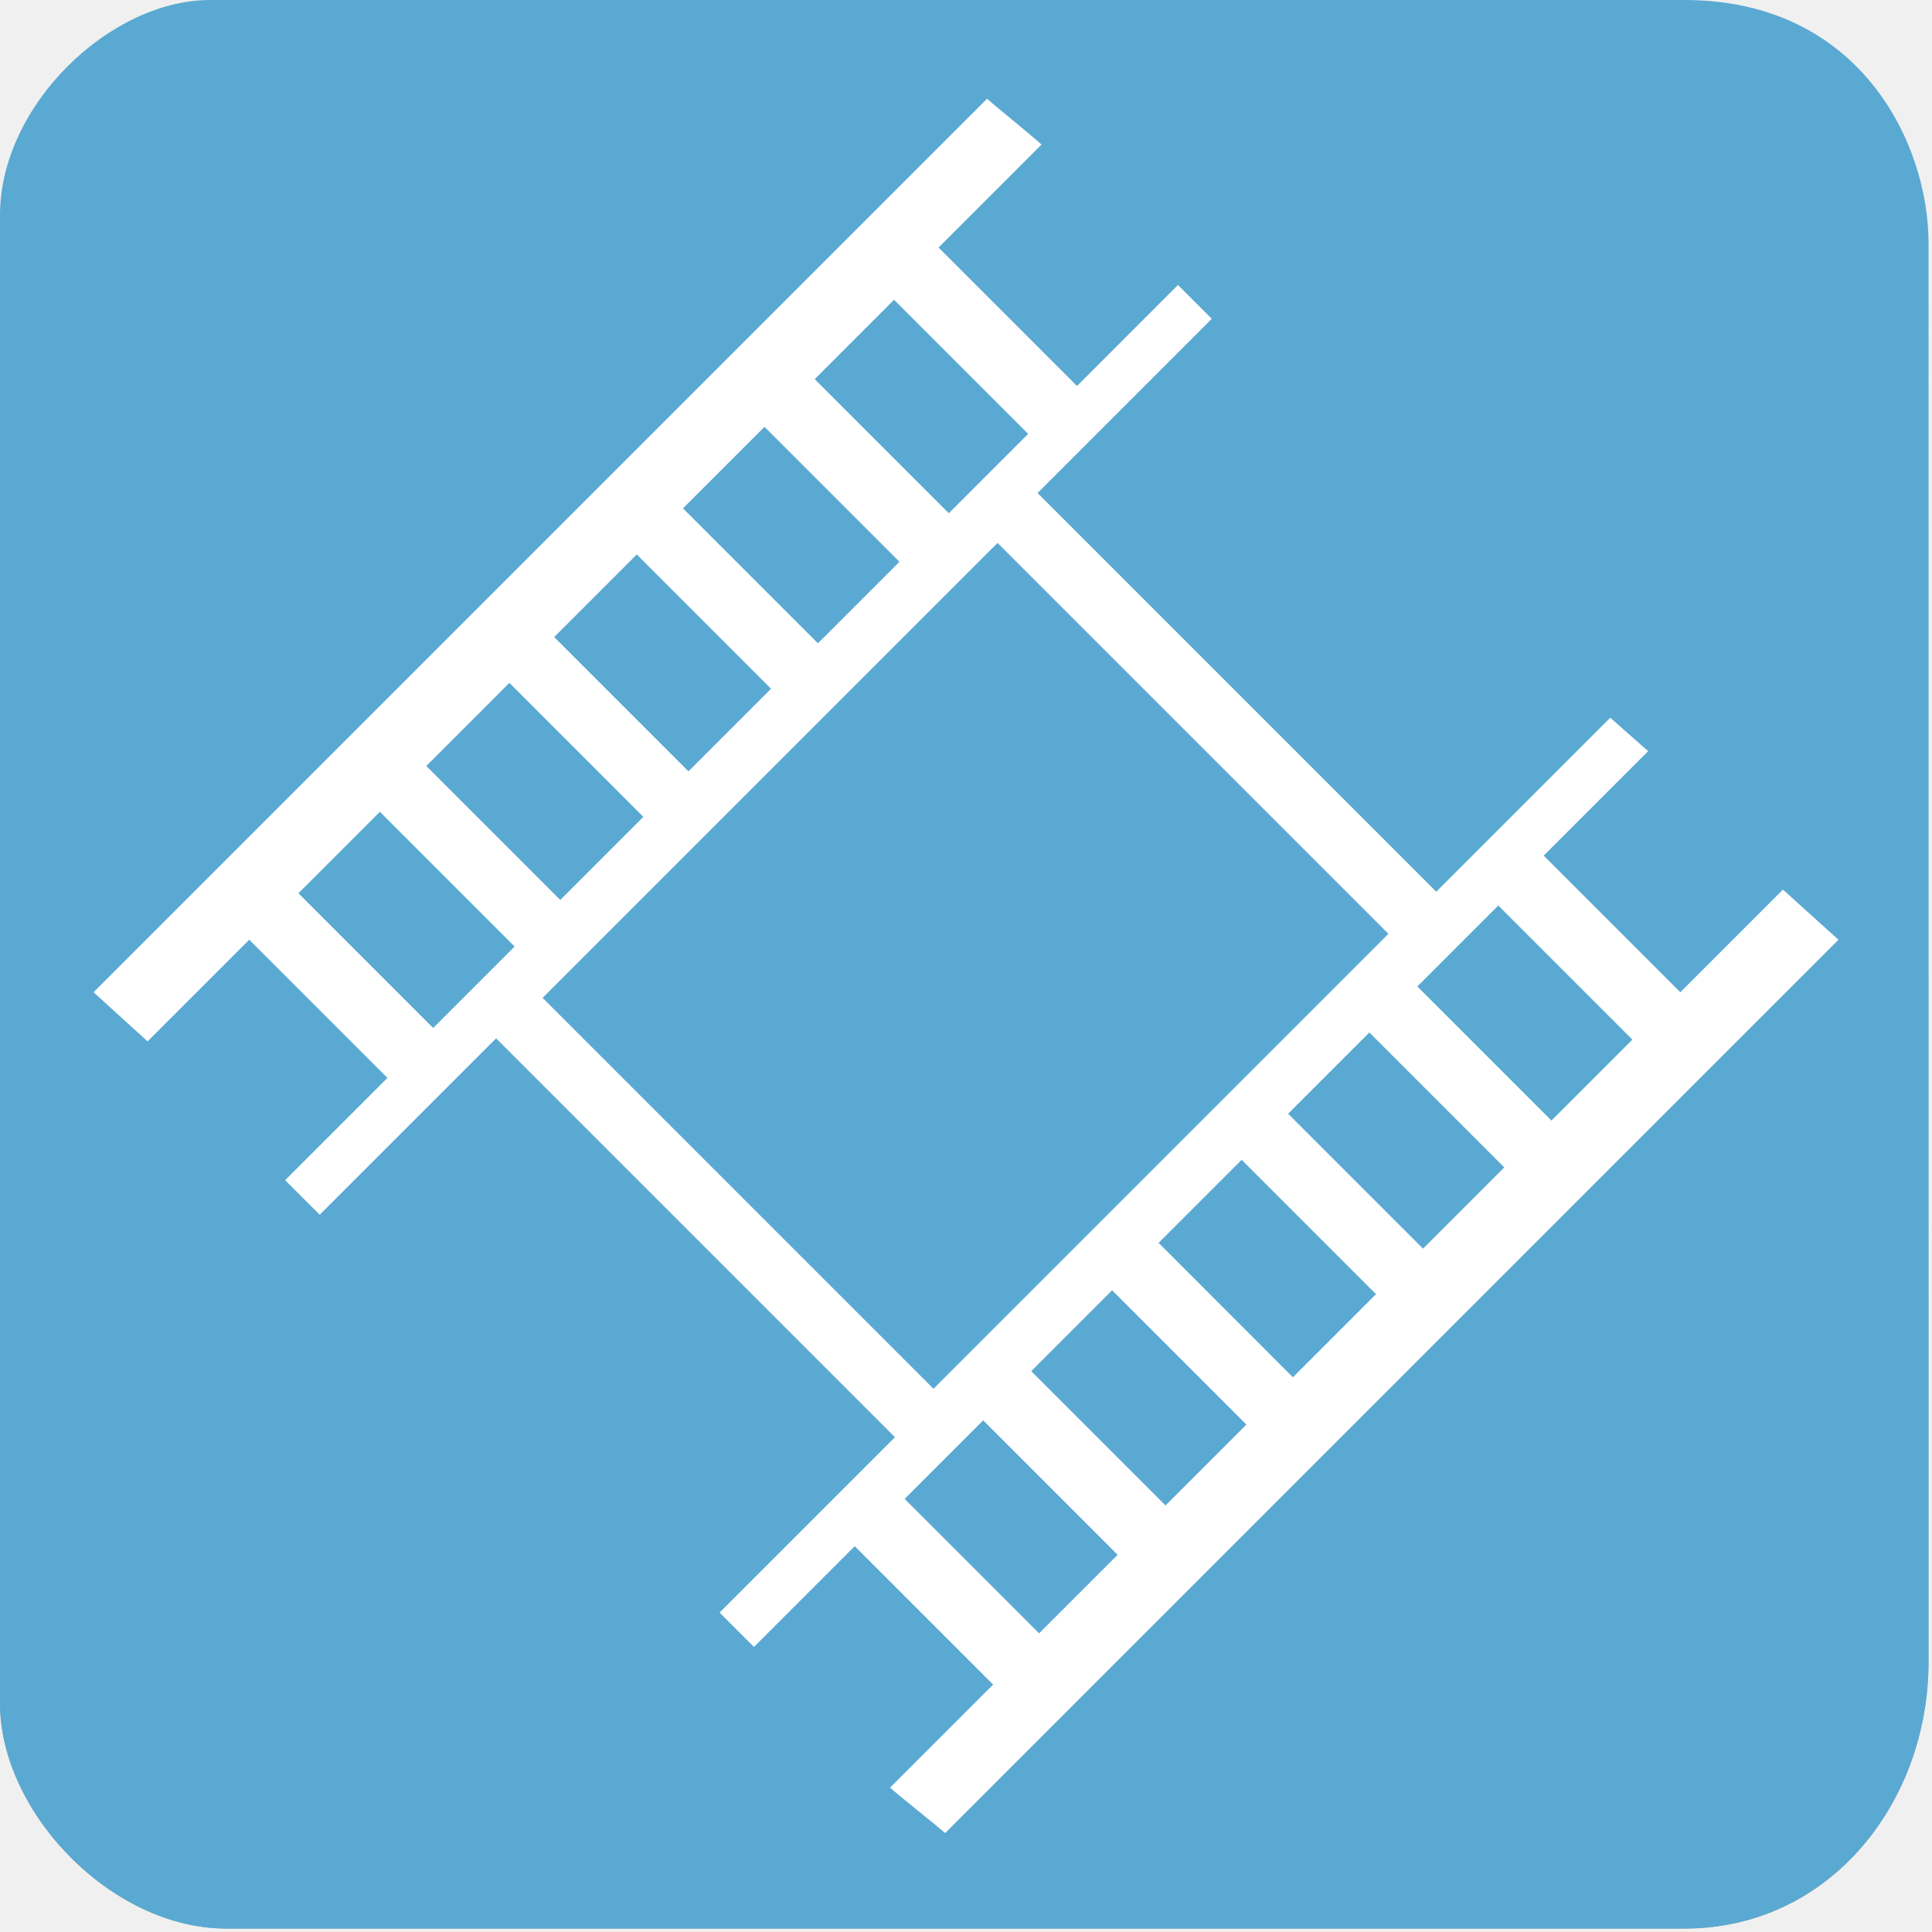
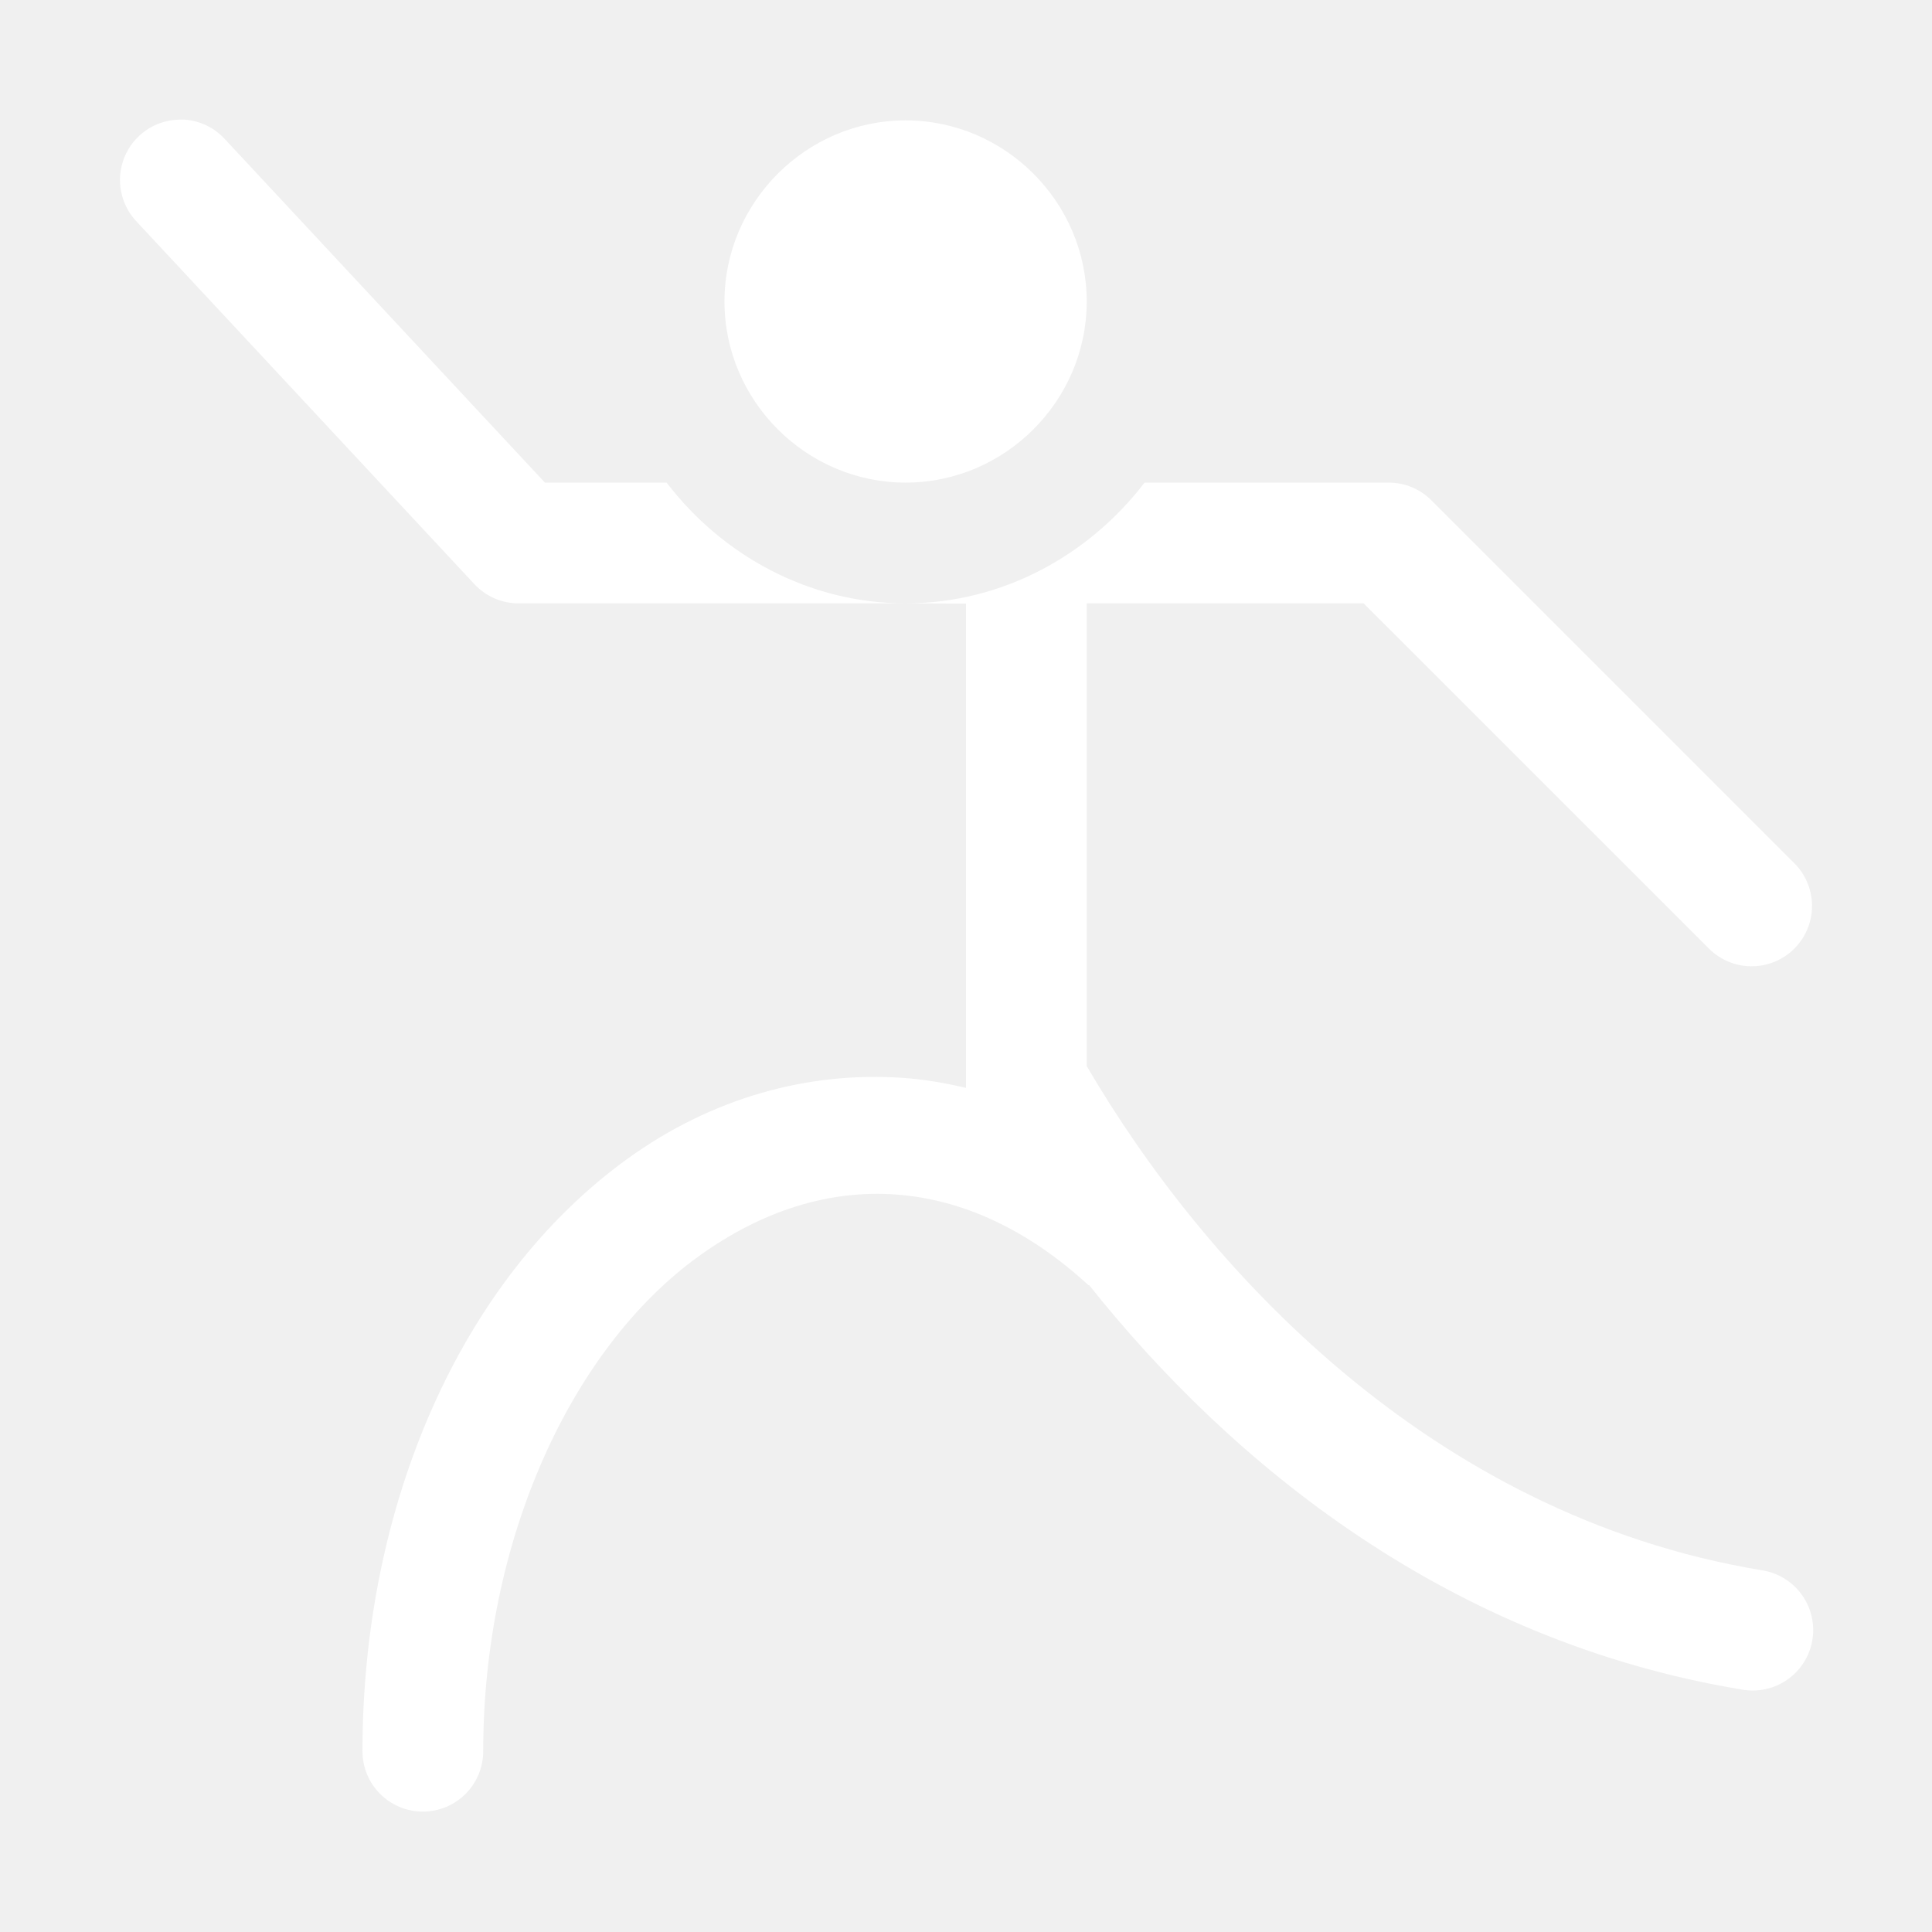
- <svg xmlns="http://www.w3.org/2000/svg" xmlns:xlink="http://www.w3.org/1999/xlink" width="24px" height="24px" viewBox="0 0 24 24" version="1.1">
-   <defs>
-     <linearGradient x1="50%" y1="0%" x2="50%" y2="100%" id="linearGradient-1">
-       <stop stop-color="#ADADAD" stop-opacity="0" offset="0%" />
-       <stop stop-color="#9D9D9D" offset="100%" />
-     </linearGradient>
-     <path d="M20.925,0 C23.102,0 23.957,1.778 23.957,3.019 C23.957,4.259 23.957,18.782 23.957,20.642 C23.957,22.393 22.728,23.957 20.925,23.957 C19.121,23.957 4.649,23.957 2.809,23.957 C1.387,23.957 0,22.515 0,21.159 C0,19.803 0,4.035 0,2.673 C0,1.31 1.365,0 2.61,0 C3.854,0 18.96,0 20.925,0 Z" id="path-2" />
-   </defs>
-   <g id="icon-/-Animation-/-Mannequin---box" stroke="none" stroke-width="1" fill="none" fill-rule="evenodd">
-     <g id="icon/general/color/-box-template">
-       <mask id="mask-3" fill="white">
-         <use xlink:href="#path-2" />
-       </mask>
-       <use id="Path-3" fill="url(#linearGradient-1)" xlink:href="#path-2" />
-       <g id="Group" mask="url(#mask-3)" fill="#5AA9D2">
-         <g id="icon/color/AI" style="mix-blend-mode: multiply;">
-           <rect id="UI" x="0" y="0" width="24" height="24" />
-         </g>
-       </g>
-     </g>
-     <path d="M19.433,4.106 L19.433,19.799 C19.248,19.812 18.781,19.869 18.55,19.884 L18.55,19.884 L18.55,18.074 L16.119,18.074 L16.119,19.844 L15.515,19.844 L15.515,16.763 L8.508,16.763 L8.508,19.862 L7.901,19.862 L7.901,18.065 L5.473,18.065 L5.473,19.851 L4.567,19.894 L4.567,4.197 C4.755,4.186 5.217,4.134 5.448,4.121 L5.448,4.121 L5.448,5.93 L7.88,5.93 L7.88,4.156 L8.474,4.156 L8.474,7.217 L15.478,7.217 L15.478,4.16 C15.697,4.146 15.87,4.135 16.105,4.121 L16.105,4.121 L16.105,5.956 L18.505,5.956 L18.505,4.153 L19.433,4.106 Z M7.864,15.794 L5.497,15.794 L5.497,17.225 L7.864,17.225 L7.864,15.794 Z M18.504,15.84 L16.142,15.84 L16.142,17.22 L18.504,17.22 L18.504,15.84 Z M15.428,8.007 L8.561,8.007 L8.561,15.999 L15.428,15.999 L15.428,8.007 Z M18.491,13.565 L16.132,13.565 L16.132,14.986 L18.491,14.986 L18.491,13.565 Z M7.856,13.524 L5.502,13.524 L5.502,14.984 L7.856,14.984 L7.856,13.524 Z M18.484,11.281 L16.124,11.281 L16.124,12.74 L18.484,12.741 L18.484,11.281 Z M7.852,11.277 L5.493,11.277 L5.493,12.728 L7.852,12.728 L7.852,11.277 Z M18.497,9.041 L16.127,9.041 L16.127,10.468 L18.497,10.468 L18.497,9.041 Z M7.865,9.034 L5.494,9.034 L5.494,10.466 L7.865,10.466 L7.865,9.034 Z M18.5,6.793 L16.144,6.793 L16.144,8.215 L18.5,8.215 L18.5,6.793 Z M7.872,6.78 L5.516,6.78 L5.516,8.174 L7.872,8.174 L7.872,6.78 Z" id="Page-1" fill="#FFFFFF" transform="translate(12, 12) rotate(45) translate(-12, -12) " />
+ <svg xmlns="http://www.w3.org/2000/svg" height="18" viewBox="0 0 1600 1600" width="18">
+   <g fill="#fff">
+     <path d="m342.551 494a.5.5 0 0 1 .336.164l2.648 2.842h1.008c.46.602 1.177 1 1.979 1h-3.203a.5.5 0 0 1 -.367-.158l-2.795-3a.5.5 0 0 1 .344-.848.5.5 0 0 1 .051 0zm5.971 4.006c.802 0 1.519-.399 1.979-1h2.021a.5.5 0 0 1 .354.146l3 3a.5.5 0 1 1 -.707.707l-2.854-2.853h-2.293v3.832c.964 1.649 2.83 3.715 5.582 4.174a.501.501 0 1 1 -.164.988c-2.427-.404-4.216-1.864-5.398-3.348a.5.5 0 0 1 -.002 0c-.001 0-.003 0-.004 0-1.004-.922-2.174-1-3.229-.238-1.054.762-1.783 2.347-1.783 4.098a.5.5 0 1 1 -1 0c-0-2.022.801-3.9 2.197-4.908.698-.504 1.497-.724 2.283-.668.174.012.346.043.518.082a.5.5 0 0 1 0-.01v-4zm0-4c.823 0 1.5.677 1.5 1.5 0 .823-.677 1.5-1.5 1.5s-1.5-.677-1.5-1.5c0-.822.677-1.5 1.5-1.5z" transform="matrix(100 0 0 100 -34102.22 -49300.914)" />
  </g>
</svg>
